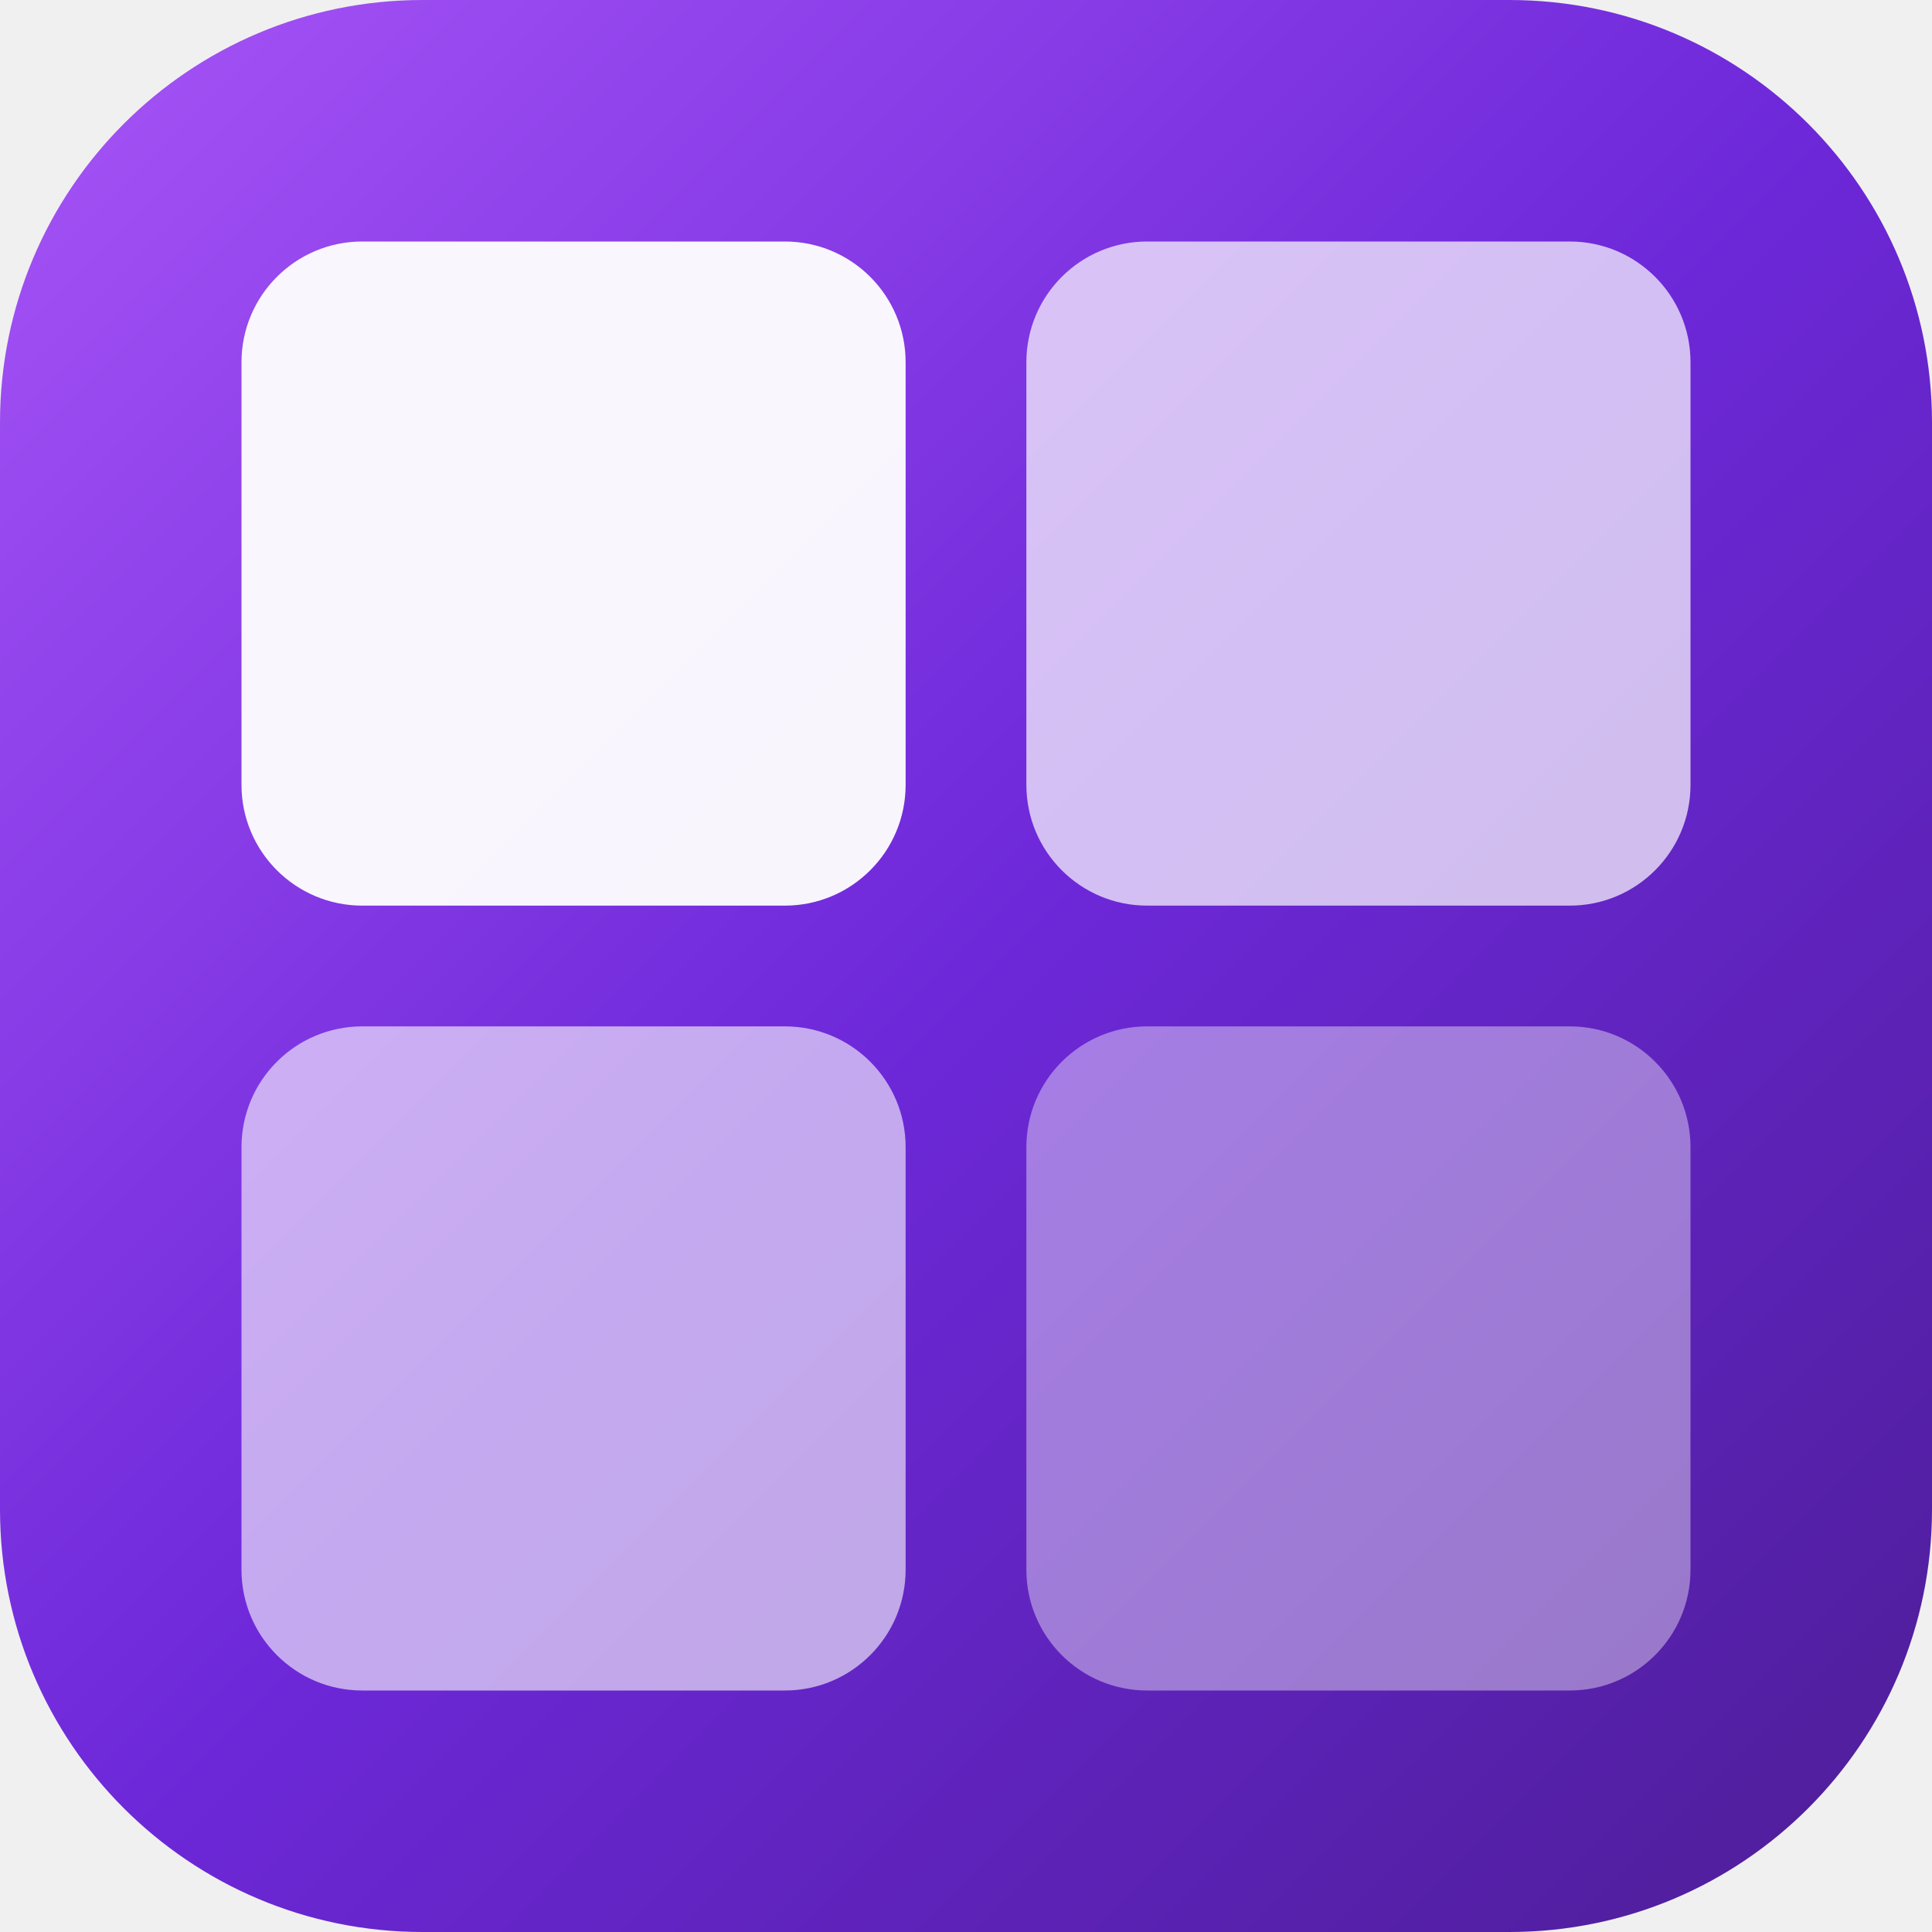
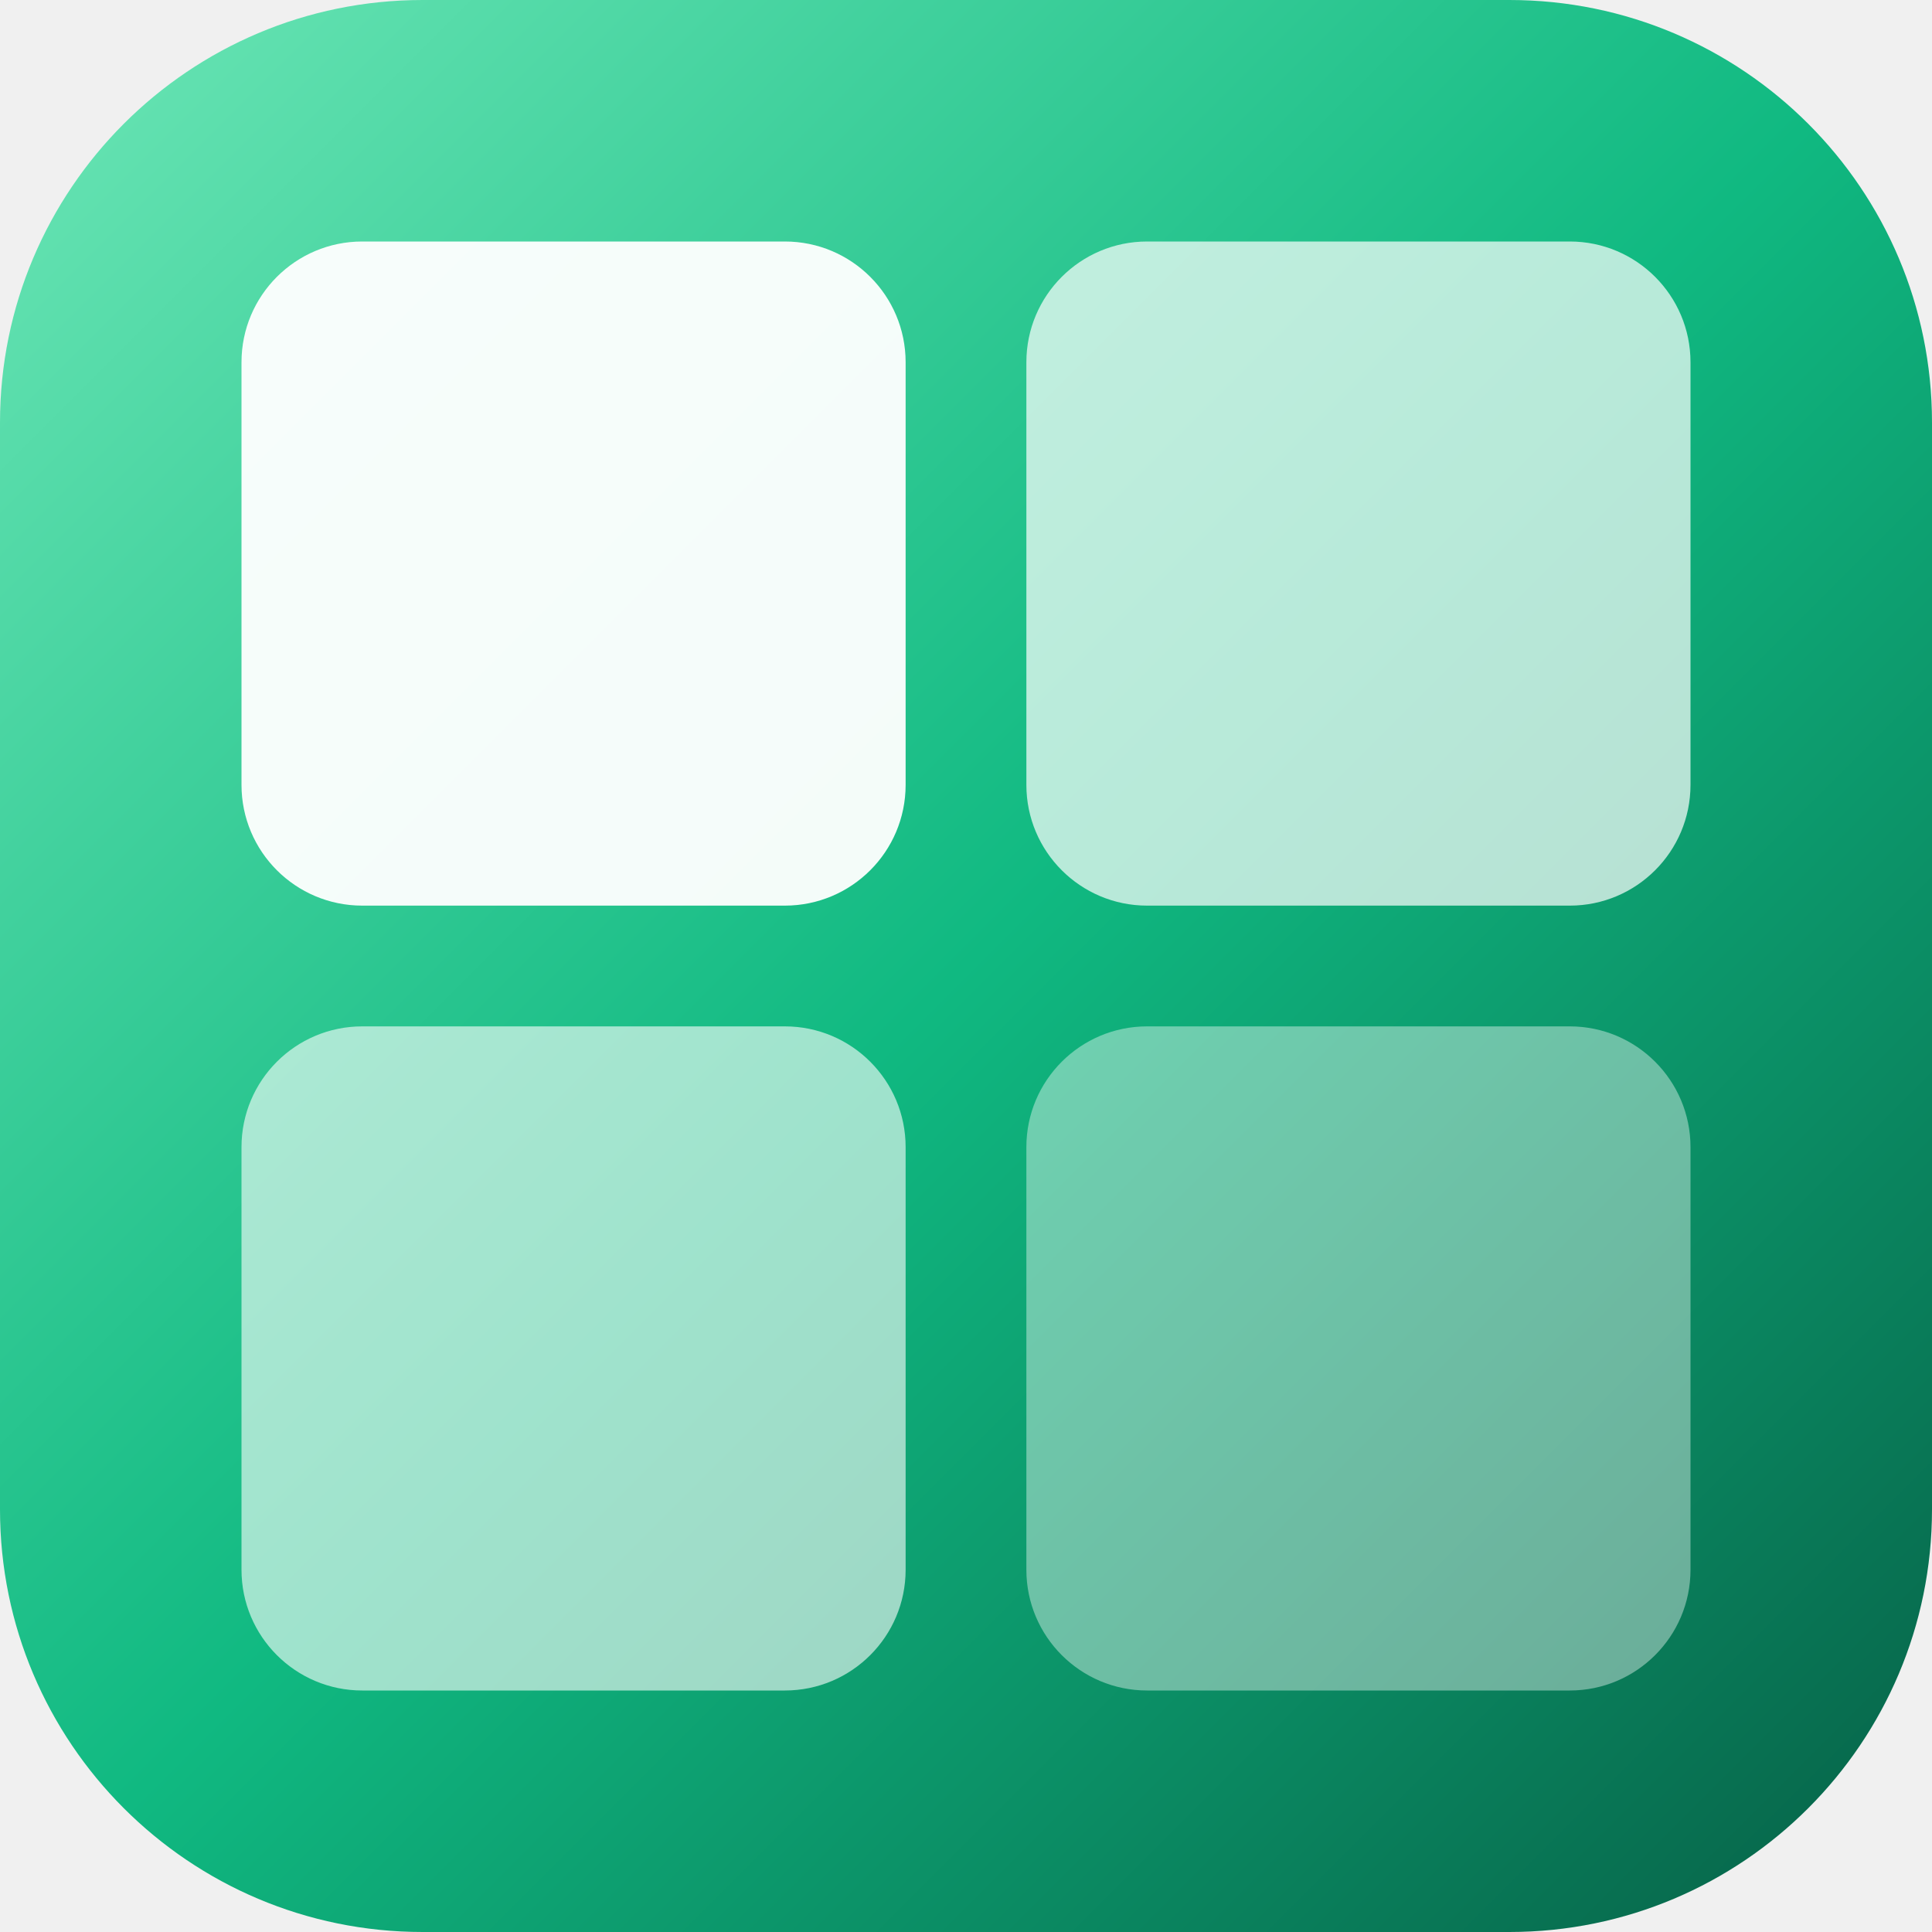
<svg xmlns="http://www.w3.org/2000/svg" viewBox="0 0 32 32">
  <defs>
    <linearGradient id="bg" x1="0" y1="0" x2="1" y2="1">
-       <stop offset="0%" stop-color="#a855f7" />
-       <stop offset="50%" stop-color="#6d28d9" />
-       <stop offset="100%" stop-color="#4c1d95" />
+       <stop offset="0%" stop-color="#6ee7b7" />
+       <stop offset="50%" stop-color="#10b981" />
+       <stop offset="100%" stop-color="#065f46" />
    </linearGradient>
  </defs>
  <rect width="32" height="32" rx="7" fill="url(#bg)" />
  <rect x="4" y="4" width="11" height="11" rx="2" fill="white" fill-opacity="0.95" />
  <rect x="17" y="4" width="11" height="11" rx="2" fill="white" fill-opacity="0.7" />
  <rect x="4" y="17" width="11" height="11" rx="2" fill="white" fill-opacity="0.6" />
  <rect x="17" y="17" width="11" height="11" rx="2" fill="white" fill-opacity="0.4" />
</svg>
